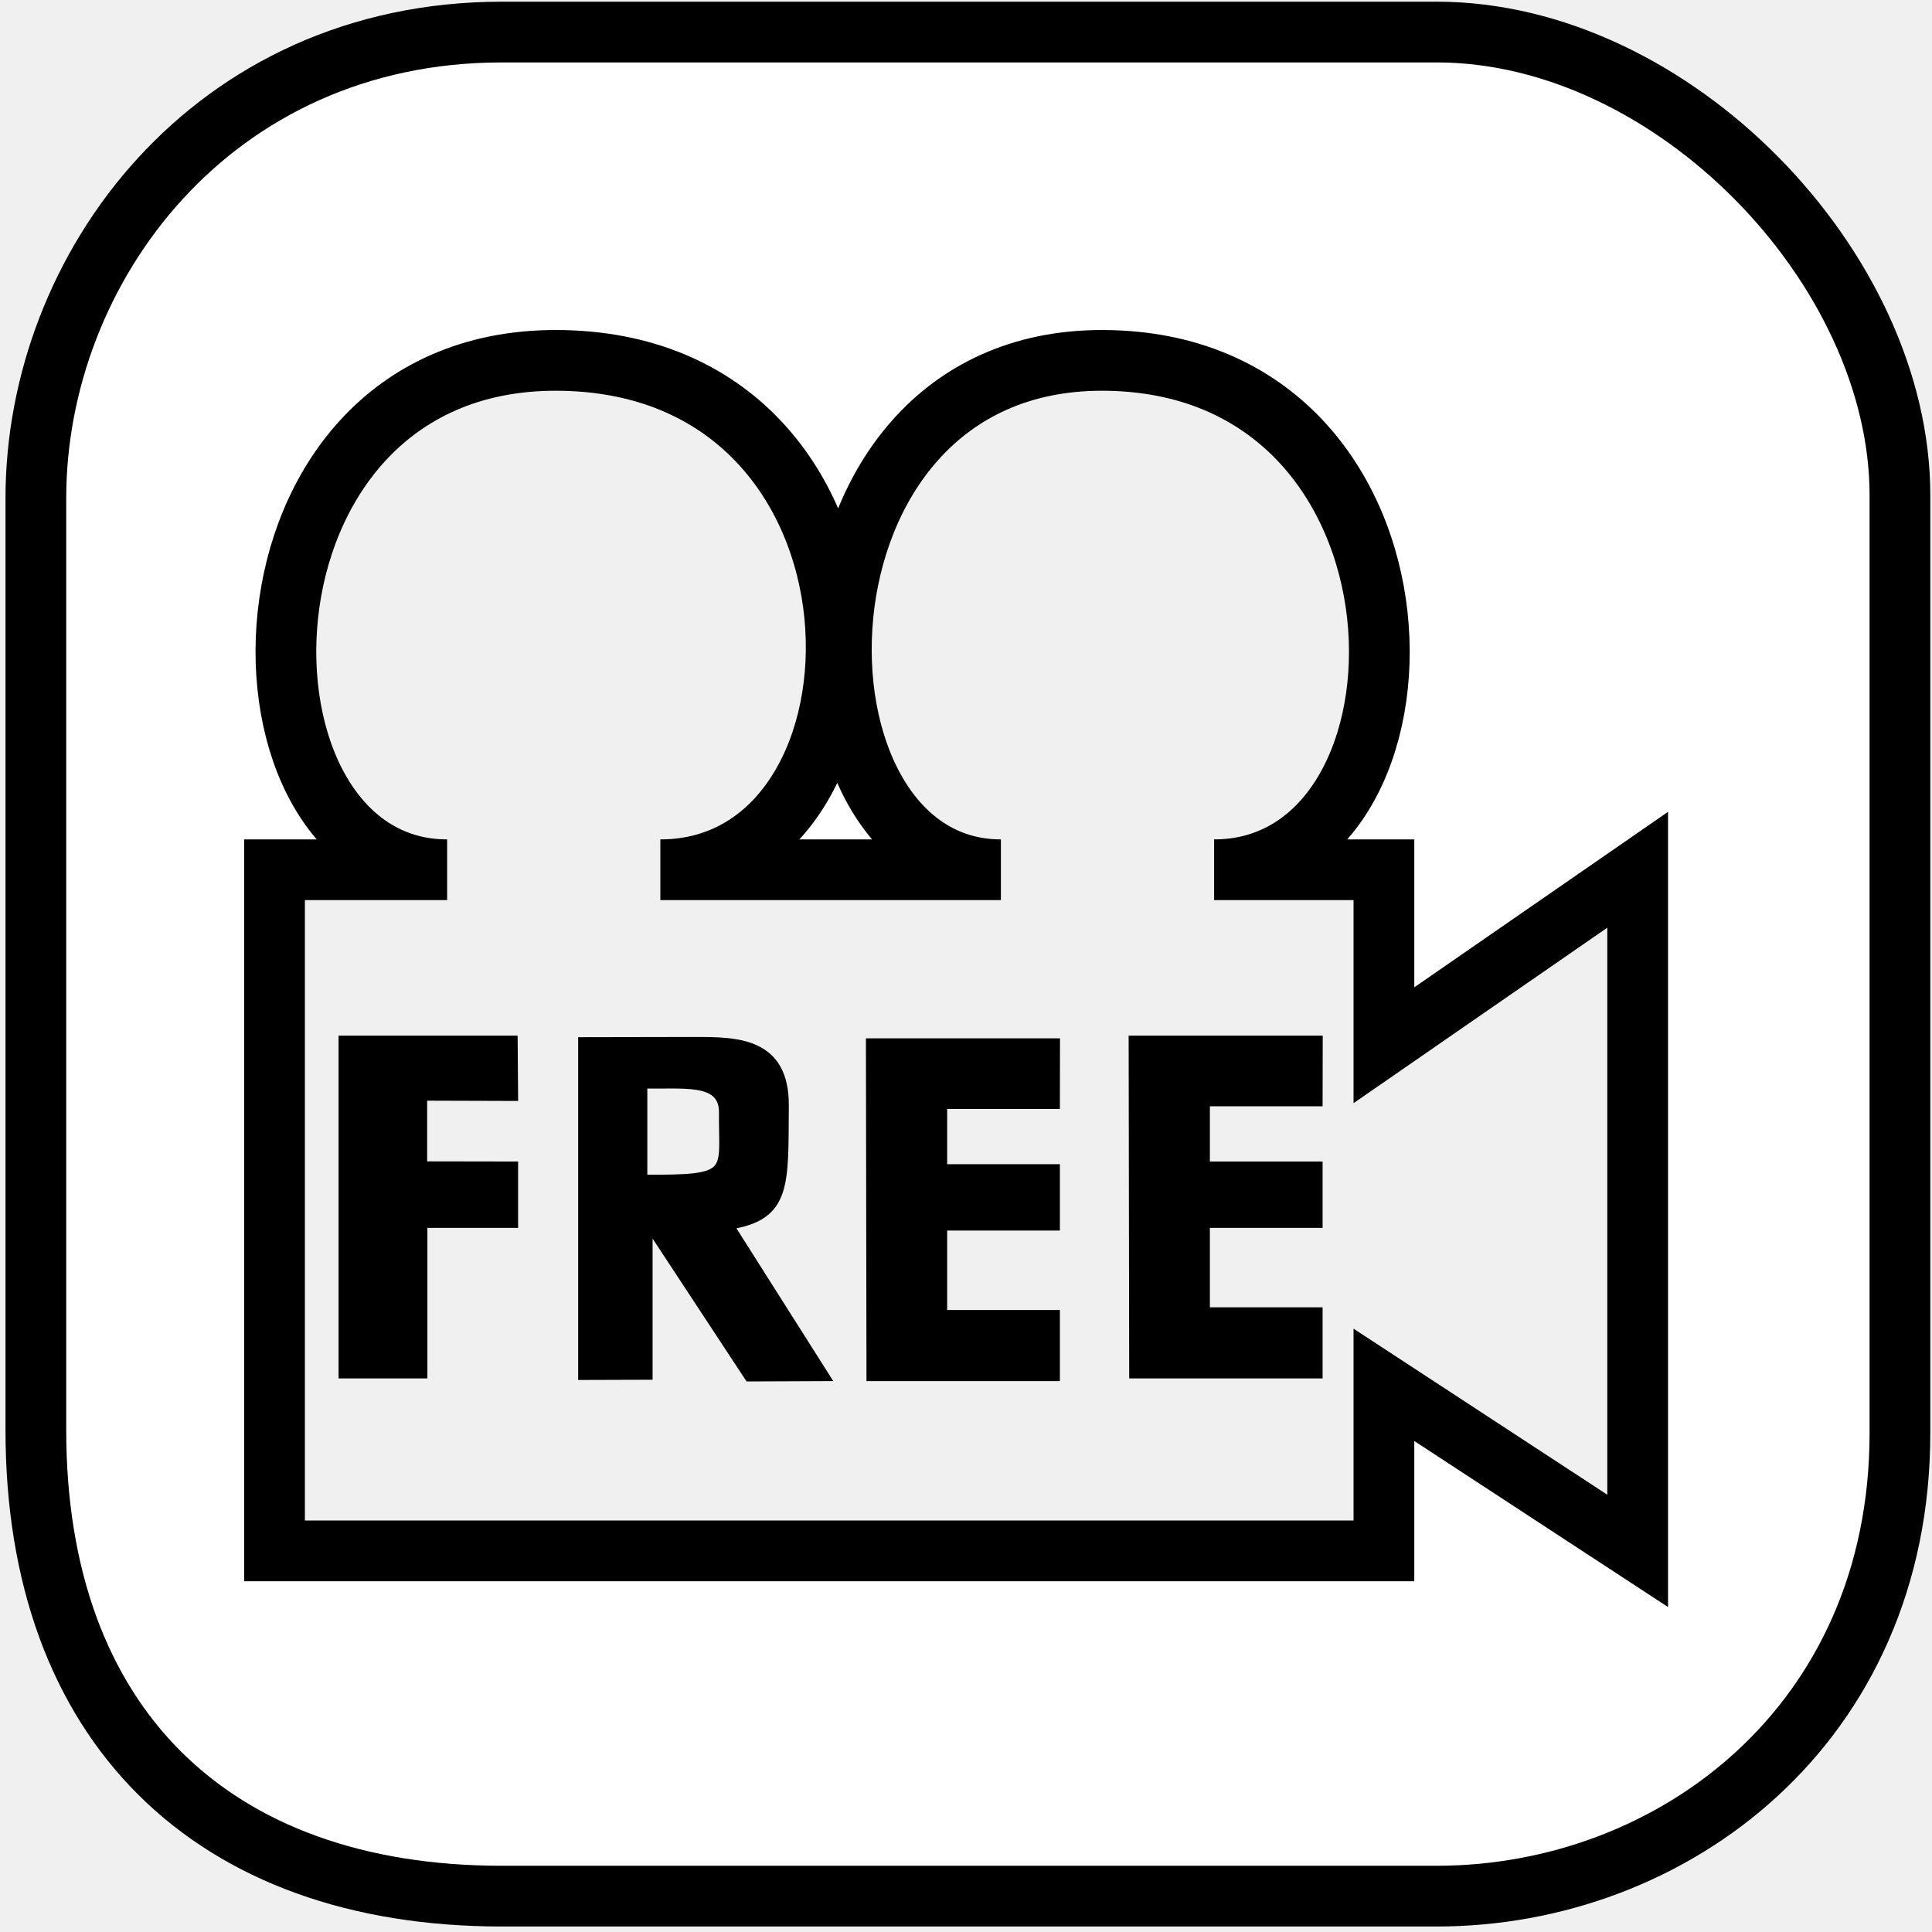
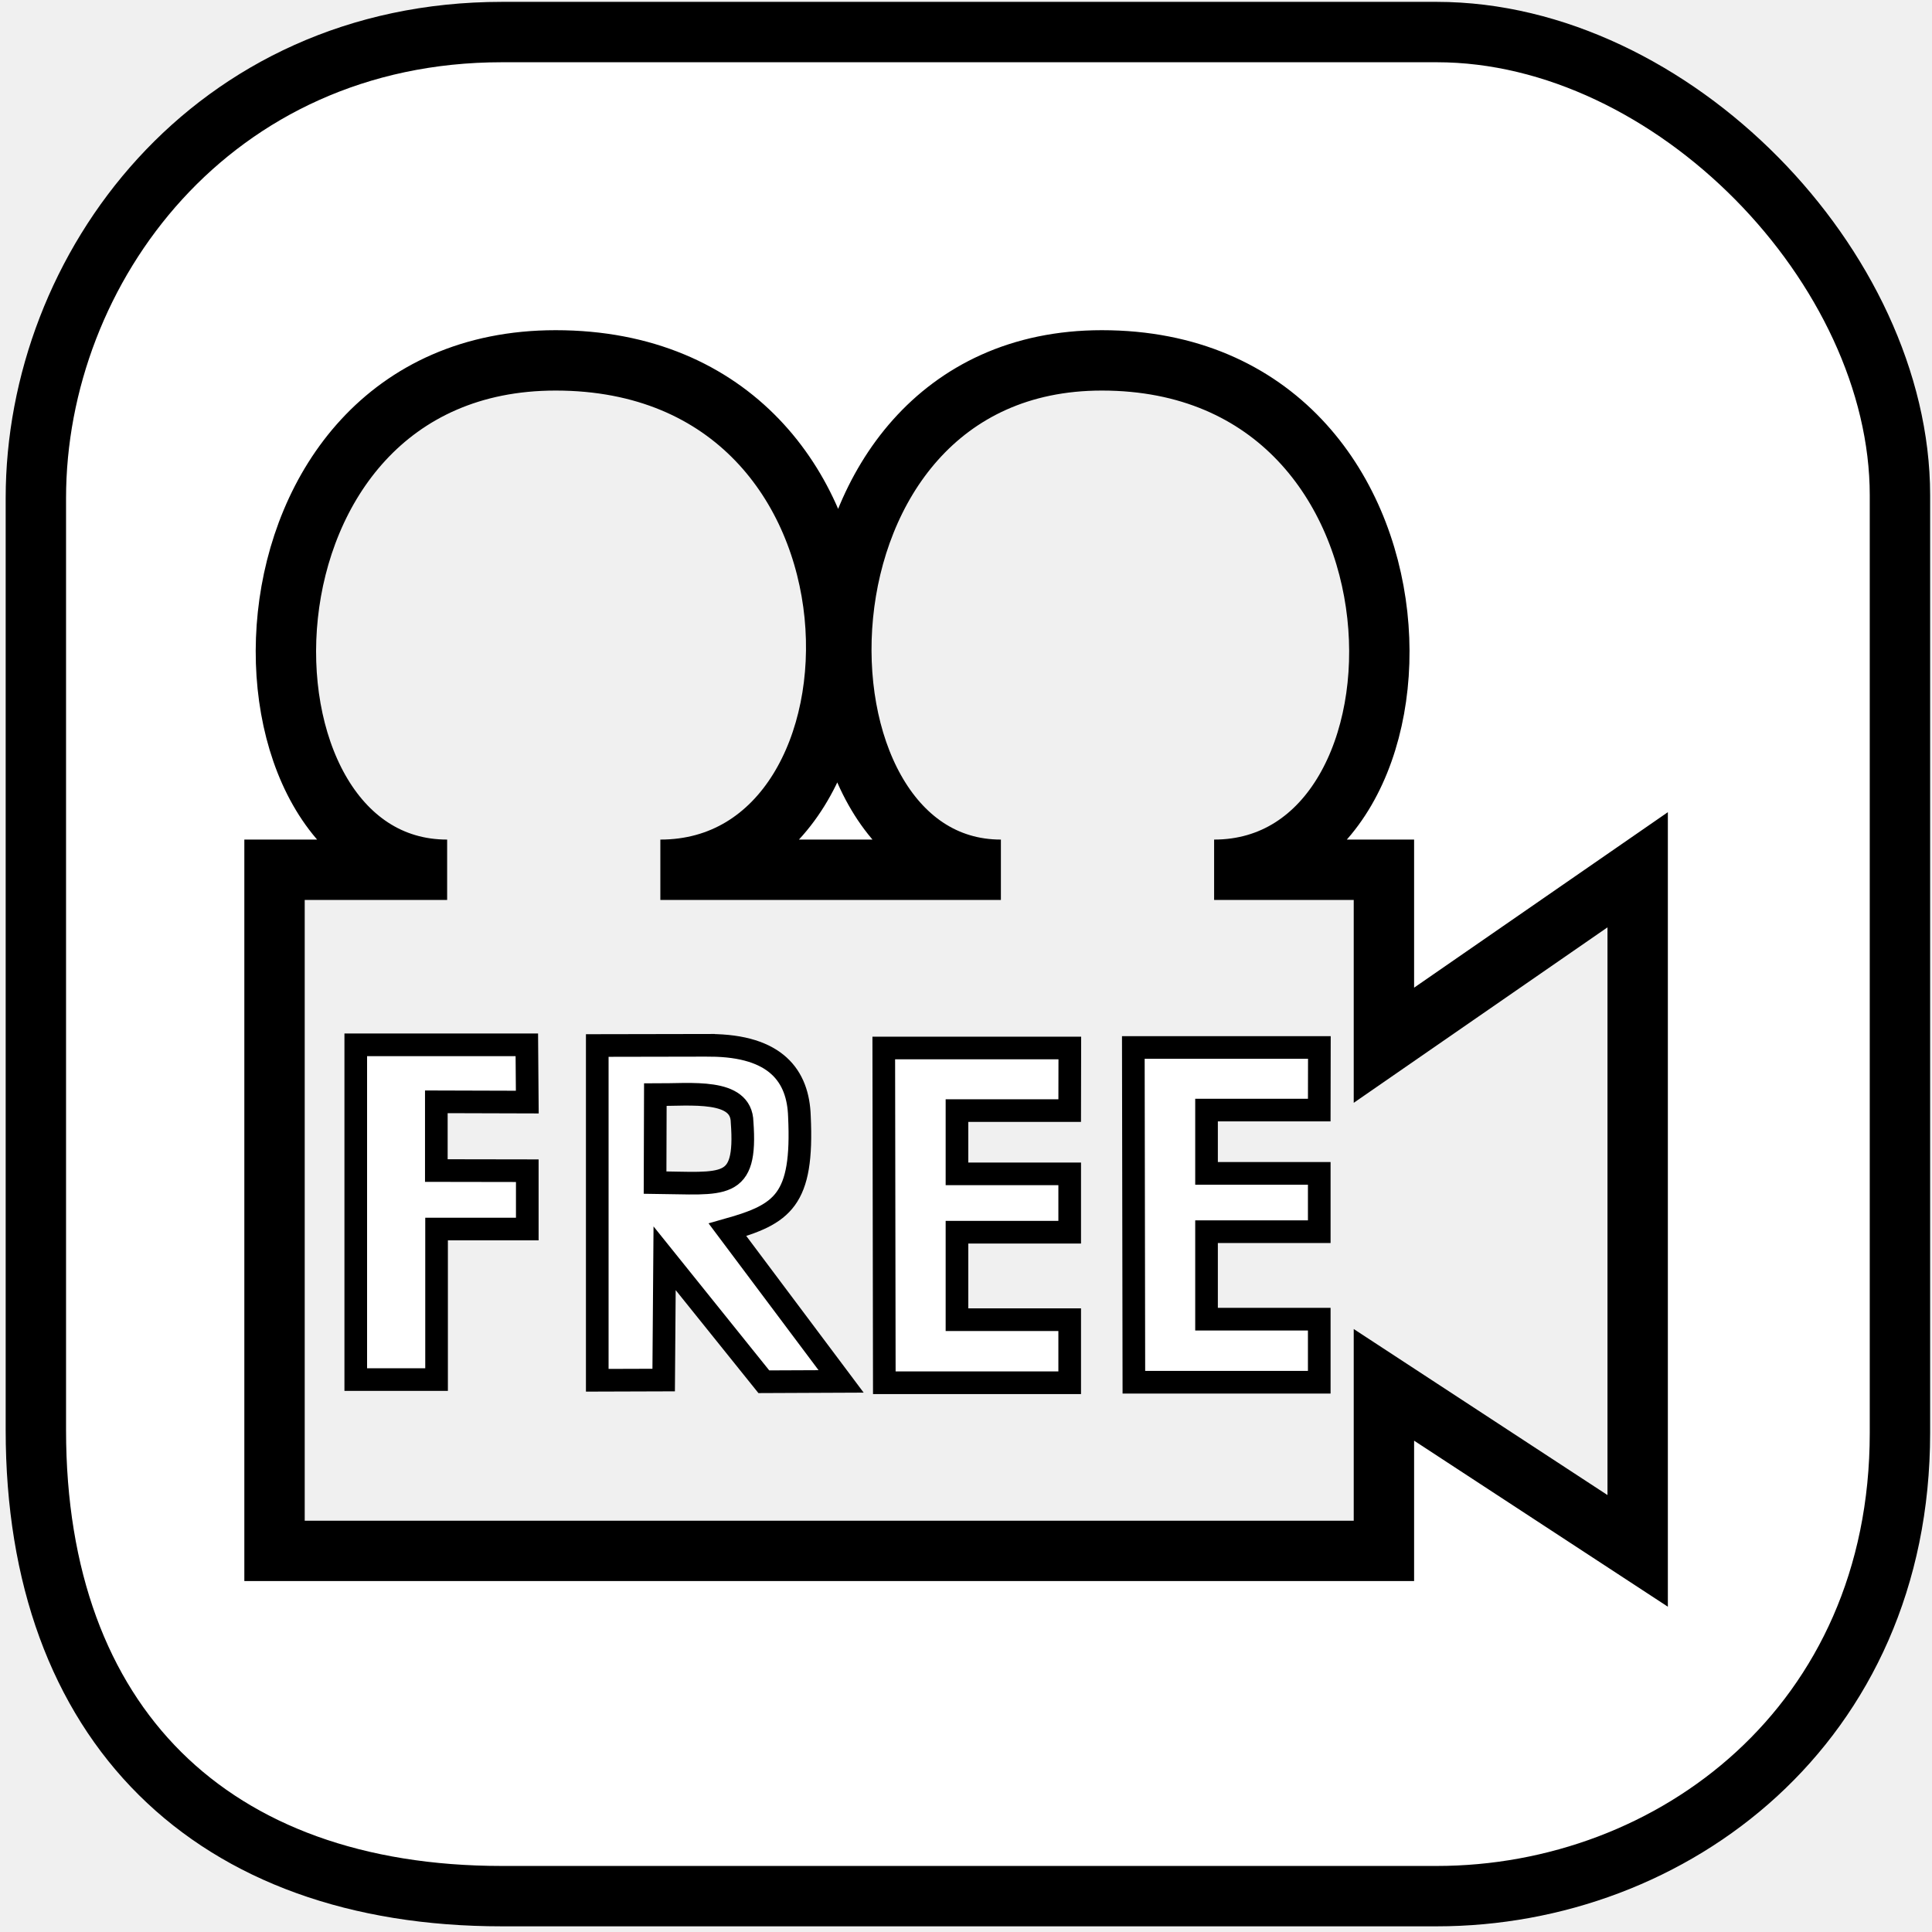
<svg xmlns="http://www.w3.org/2000/svg" width="64px" height="64px" id="svg6091" version="1.1">
  <defs id="defs6093" />
  <g id="layer1">
-     <path style="fill:#ffffff;fill-opacity:1;stroke:#000000;stroke-width:2.012;stroke-linecap:butt;stroke-linejoin:miter;stroke-miterlimit:4;stroke-opacity:1;stroke-dasharray:none" d="M 16.625 1.062 C 7.018 1.062 1.188 8.879 1.188 16.5 L 1.188 47.375 C 1.188 57.132 7.018 62.812 16.625 62.812 L 47.594 62.812 C 55.401 62.812 62.938 57.138 62.938 47.469 L 62.938 16.406 C 62.938 8.873 55.401 1.062 47.594 1.062 L 16.625 1.062 z M 18.406 11.938 C 30.212 11.938 30.088 28.812 21.875 28.812 L 33.156 28.812 C 25.649 28.812 25.601 11.938 36.5 11.938 C 48.049 11.938 48.046 28.812 40.219 28.812 L 45.844 28.812 L 45.844 34.625 L 54.25 28.812 L 54.25 51.375 L 45.844 45.875 L 45.844 51.375 L 9.094 51.375 L 9.094 28.812 L 14.812 28.812 C 7.177 28.812 7.178 11.938 18.406 11.938 z " id="path6127" />
+     <path style="fill:#ffffff;fill-opacity:1;stroke:#000000;stroke-width:2;stroke-linecap:butt;stroke-linejoin:miter;stroke-miterlimit:4;stroke-opacity:1;stroke-dasharray:none" d="M 16.625 1.062 C 7.018 1.062 1.188 8.879 1.188 16.5 L 1.188 47.375 C 1.188 57.132 7.018 62.812 16.625 62.812 L 47.594 62.812 C 55.401 62.812 62.938 57.138 62.938 47.469 L 62.938 16.406 C 62.938 8.873 55.401 1.062 47.594 1.062 L 16.625 1.062 z M 18.406 11.938 C 30.212 11.938 30.088 28.812 21.875 28.812 L 33.156 28.812 C 25.649 28.812 25.601 11.938 36.5 11.938 C 48.049 11.938 48.046 28.812 40.219 28.812 L 45.844 28.812 L 45.844 34.625 L 54.25 28.812 L 54.25 51.375 L 45.844 45.875 L 45.844 51.375 L 9.094 51.375 L 9.094 28.812 L 14.812 28.812 C 7.177 28.812 7.178 11.938 18.406 11.938 z " id="path6127" />
    <path style="fill:none;stroke:#000000;stroke-width:1.236;stroke-linecap:butt;stroke-linejoin:miter;stroke-miterlimit:4;stroke-opacity:1;stroke-dasharray:none" d="m -39.44,-23.963 c -4.436,0.013 -6.062,0.838 -6.062,2.406 l 0,13.094 12.781,0 0,-13.094 c -10e-7,-1.557 -0.885,-2.394 -6.719,-2.406 z m 0.25,2.938 c 1.85,0 3.688,0.544 3.688,1.594 l 0,4.406 -7.406,0 0,-4.406 c 0.008,-1.05 1.869,-1.594 3.719,-1.594 z" id="path7340" />
    <path style="fill:#010000;fill-opacity:1;stroke:#000000;stroke-width:0.451;stroke-linecap:butt;stroke-linejoin:miter;stroke-miterlimit:4;stroke-opacity:1;stroke-dasharray:none" d="m -40.131,-11.825 -0.427,1.173 1.844,0 -0.435,-1.173 c 0.587,-0.355 0.656,-1.695 -0.492,-1.706 -0.917,0.01 -1.193,1.077 -0.49,1.706 z" id="path7372" />
-     <path style="fill:#000000;fill-opacity:1;stroke:#000000;stroke-width:0.266px;stroke-linecap:butt;stroke-linejoin:miter;stroke-opacity:1" d="m 11.348,34.44 3.1e-5,11.089 2.677,0 0,-4.987 3.005,0 0,-1.932 -3.013,-0.005 0,-2.277 3.013,0.009 -0.015,-1.897 z" id="path4542" />
-     <path style="fill:#000000;fill-opacity:1;stroke:#000000;stroke-width:0.266px;stroke-linecap:butt;stroke-linejoin:miter;stroke-opacity:1" d="m 23.022,34.484 -3.737,0.007 0,11.089 2.2,-0.007 0,-4.987 3.317,5.043 2.56,-0.011 -3.185,-5.024 c 1.929,-0.307 1.798,-1.376 1.821,-3.958 0.018,-2.141 -1.59,-2.154 -2.974,-2.151 z m -1.712,1.438 c 1.258,0.044 2.632,-0.209 2.64,0.909 -0.022,2.047 0.404,2.235 -2.64,2.215 z" id="path4544" />
-     <path style="fill:#000000;fill-opacity:1;stroke:#000000;stroke-width:0.266px;stroke-linecap:butt;stroke-linejoin:miter;stroke-opacity:1" d="m 28.818,34.529 0.018,11.089 6.141,0 0,-2.089 -3.734,0 0,-2.898 3.734,0 0,-1.932 -3.734,0 0,-2.096 3.734,0 0.004,-2.074 z" id="path4548" />
-     <path style="fill:#000000;fill-opacity:1;stroke:#000000;stroke-width:0.266px;stroke-linecap:butt;stroke-linejoin:miter;stroke-opacity:1" d="m 37.521,34.44 0.018,11.089 6.141,0 0,-2.089 -3.734,0 0,-2.898 3.734,0 0,-1.932 -3.734,0 0,-2.096 3.734,0 0.004,-2.074 z" id="path4548-9" />
+     <path style="fill:#ffffff;stroke:#000000;stroke-width:0.75;stroke-linecap:butt;stroke-linejoin:miter;stroke-miterlimit:4;stroke-opacity:1;stroke-dasharray:none;fill-opacity:1" d="m 11.785,34.611 3.1e-5,11.089 2.677,0 0,-4.987 3.005,0 0,-1.932 -3.013,-0.005 0,-2.277 3.013,0.009 -0.015,-1.897 z" id="path4542" />
+     <path style="fill:#ffffff;stroke:#000000;stroke-width:0.75;stroke-linecap:butt;stroke-linejoin:miter;stroke-miterlimit:4;stroke-opacity:1;stroke-dasharray:none;fill-opacity:1" d="m 23.522,34.627 -3.737,0.007 0,11.089 2.2,-0.007 0.031,-4.034 3.287,4.09 2.56,-0.011 -3.764,-5.024 c 1.833,-0.517 2.514,-0.976 2.383,-3.755 -0.041,-1.332 -0.769,-2.343 -2.959,-2.354 z m -1.813,1.636 c 1.19,0.004 2.855,-0.213 2.874,0.909 0.169,2.284 -0.601,2.025 -2.883,2.002 z" id="path4544" />
+     <path style="fill:#ffffff;stroke:#000000;stroke-width:0.75;stroke-linecap:butt;stroke-linejoin:miter;stroke-miterlimit:4;stroke-opacity:1;stroke-dasharray:none;fill-opacity:1" d="m 29.276,34.716 0.018,11.089 6.141,0 0,-2.089 -3.734,0 0,-2.898 3.734,0 0,-1.932 -3.734,0 0,-2.096 3.734,0 0.004,-2.074 z" id="path4548" />
+     <path style="fill:#ffffff;stroke:#000000;stroke-width:0.75;stroke-linecap:butt;stroke-linejoin:miter;stroke-miterlimit:4;stroke-opacity:1;stroke-dasharray:none;fill-opacity:1" d="m 37.543,34.699 0.018,11.089 6.141,0 0,-2.089 -3.734,0 0,-2.898 3.734,0 0,-1.932 -3.734,0 0,-2.096 3.734,0 0.004,-2.074 z" id="path4548-9" />
  </g>
</svg>
